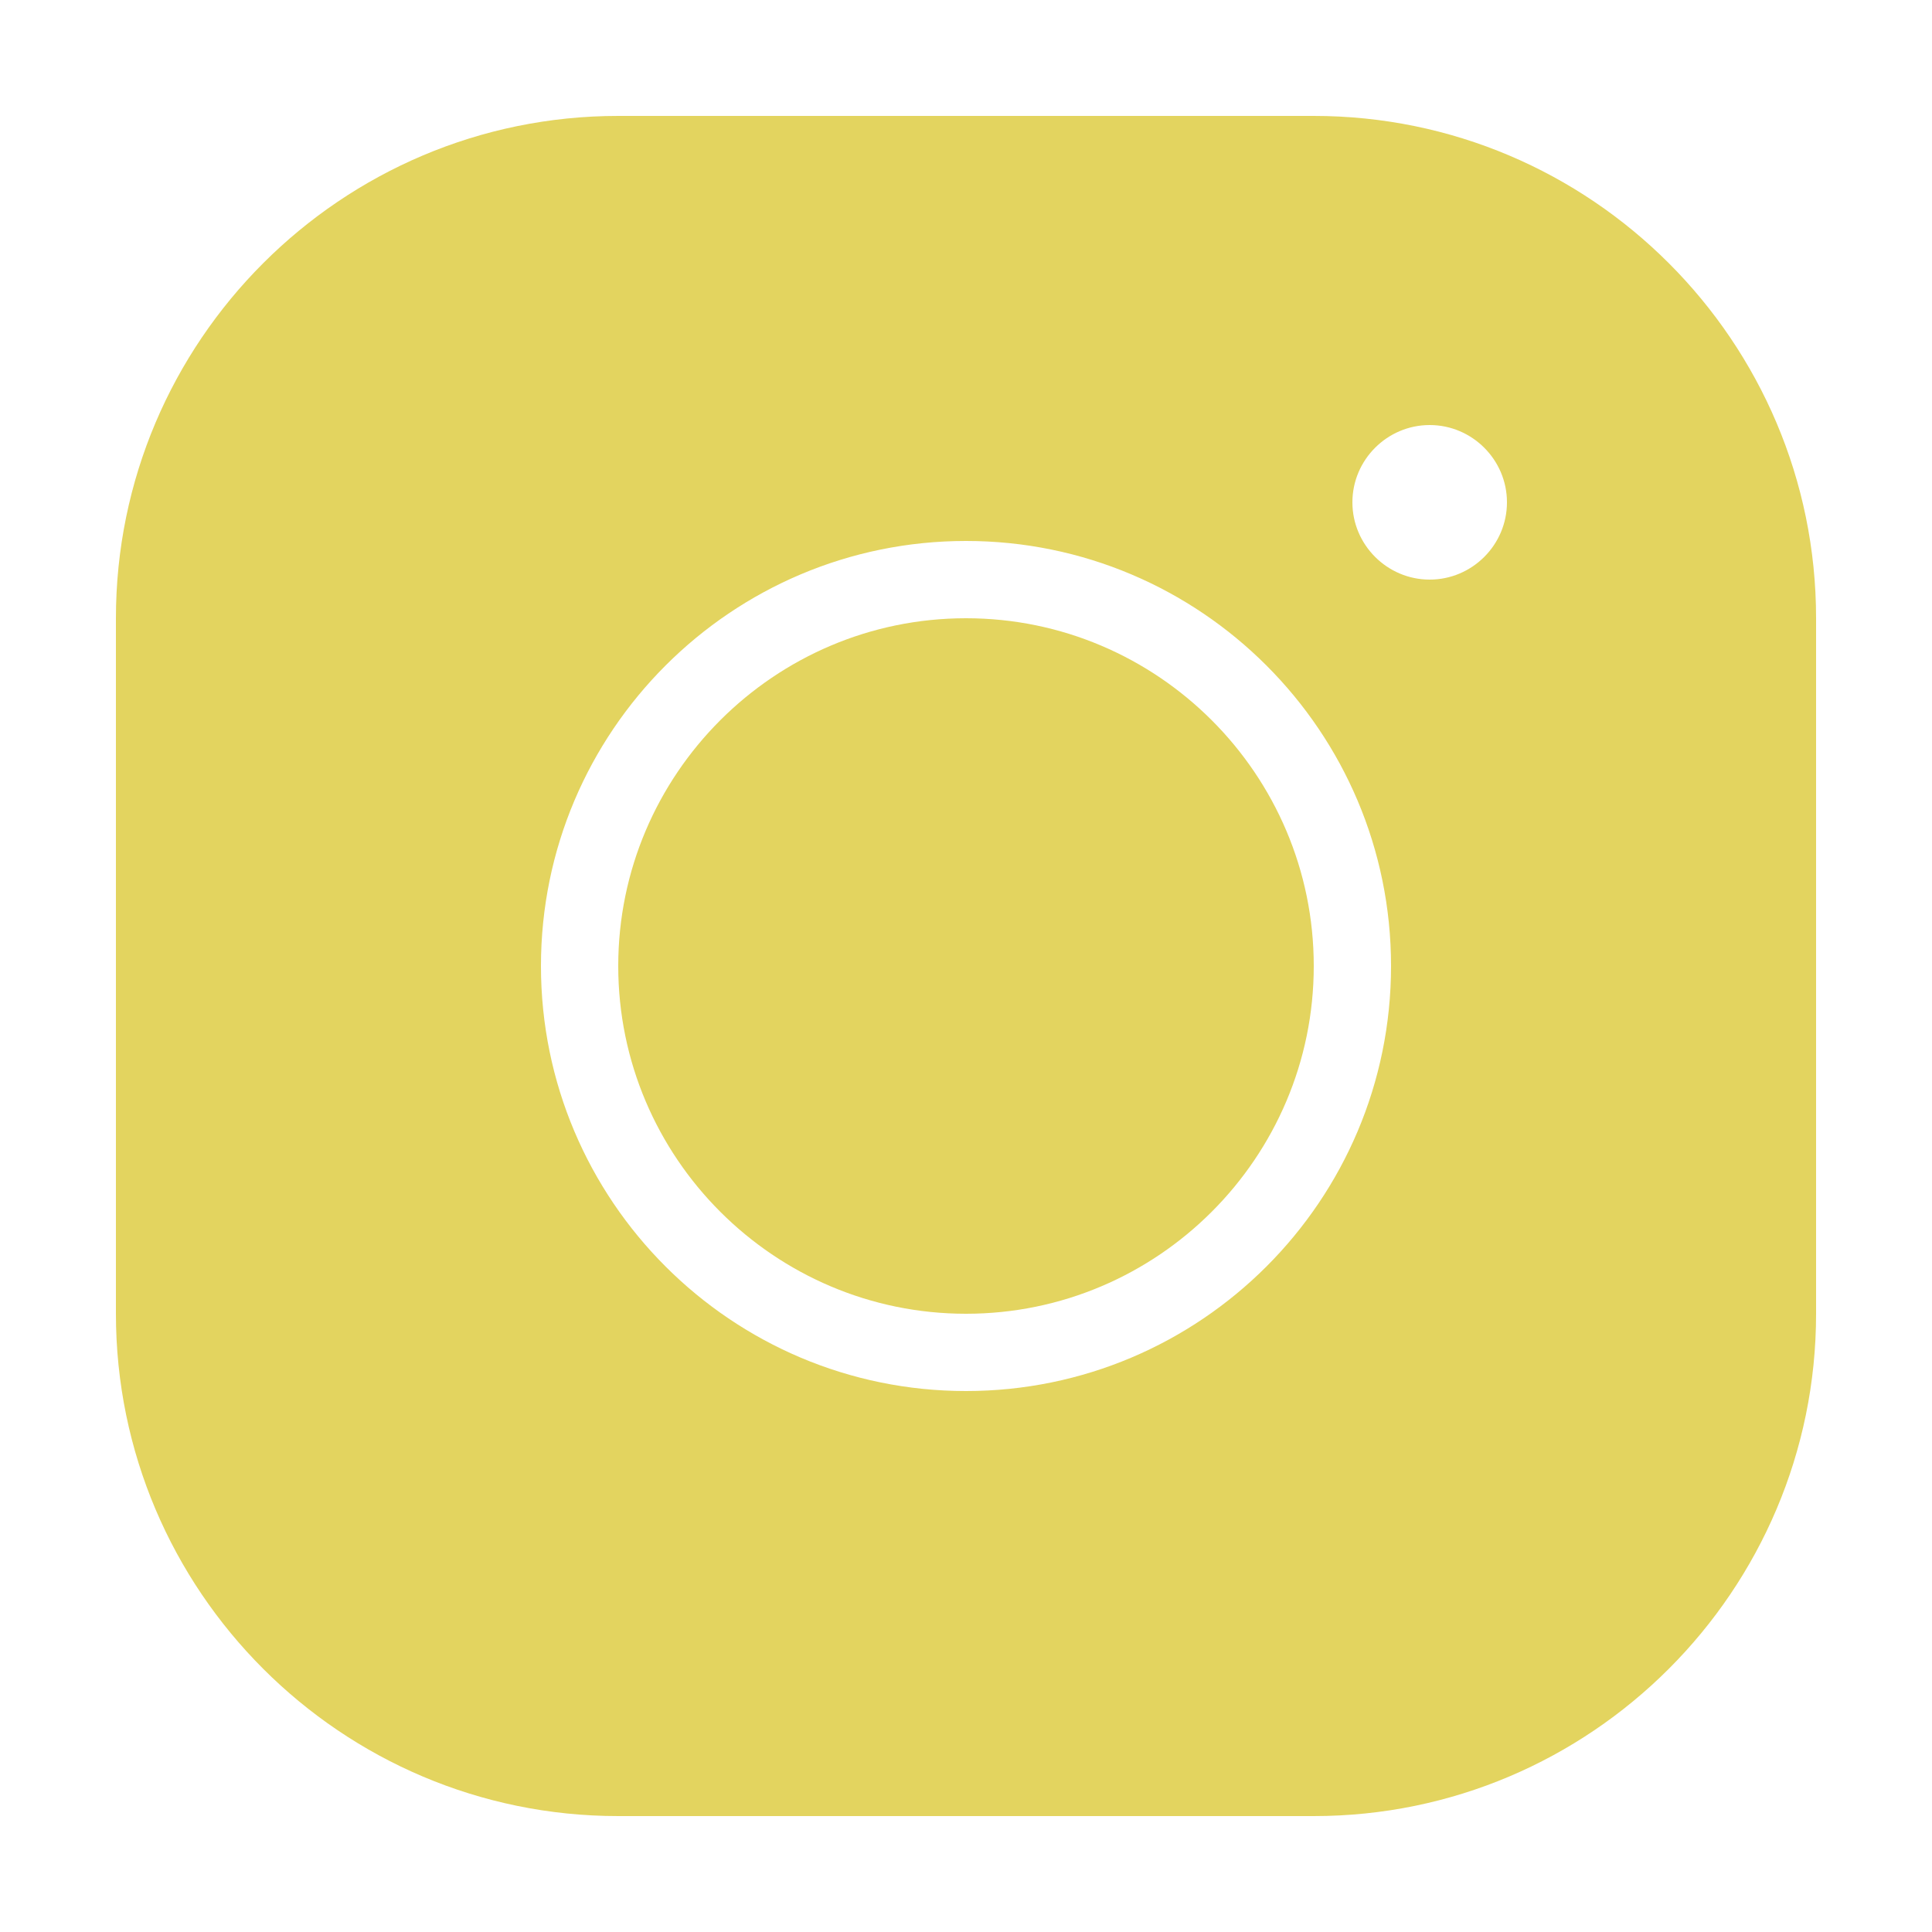
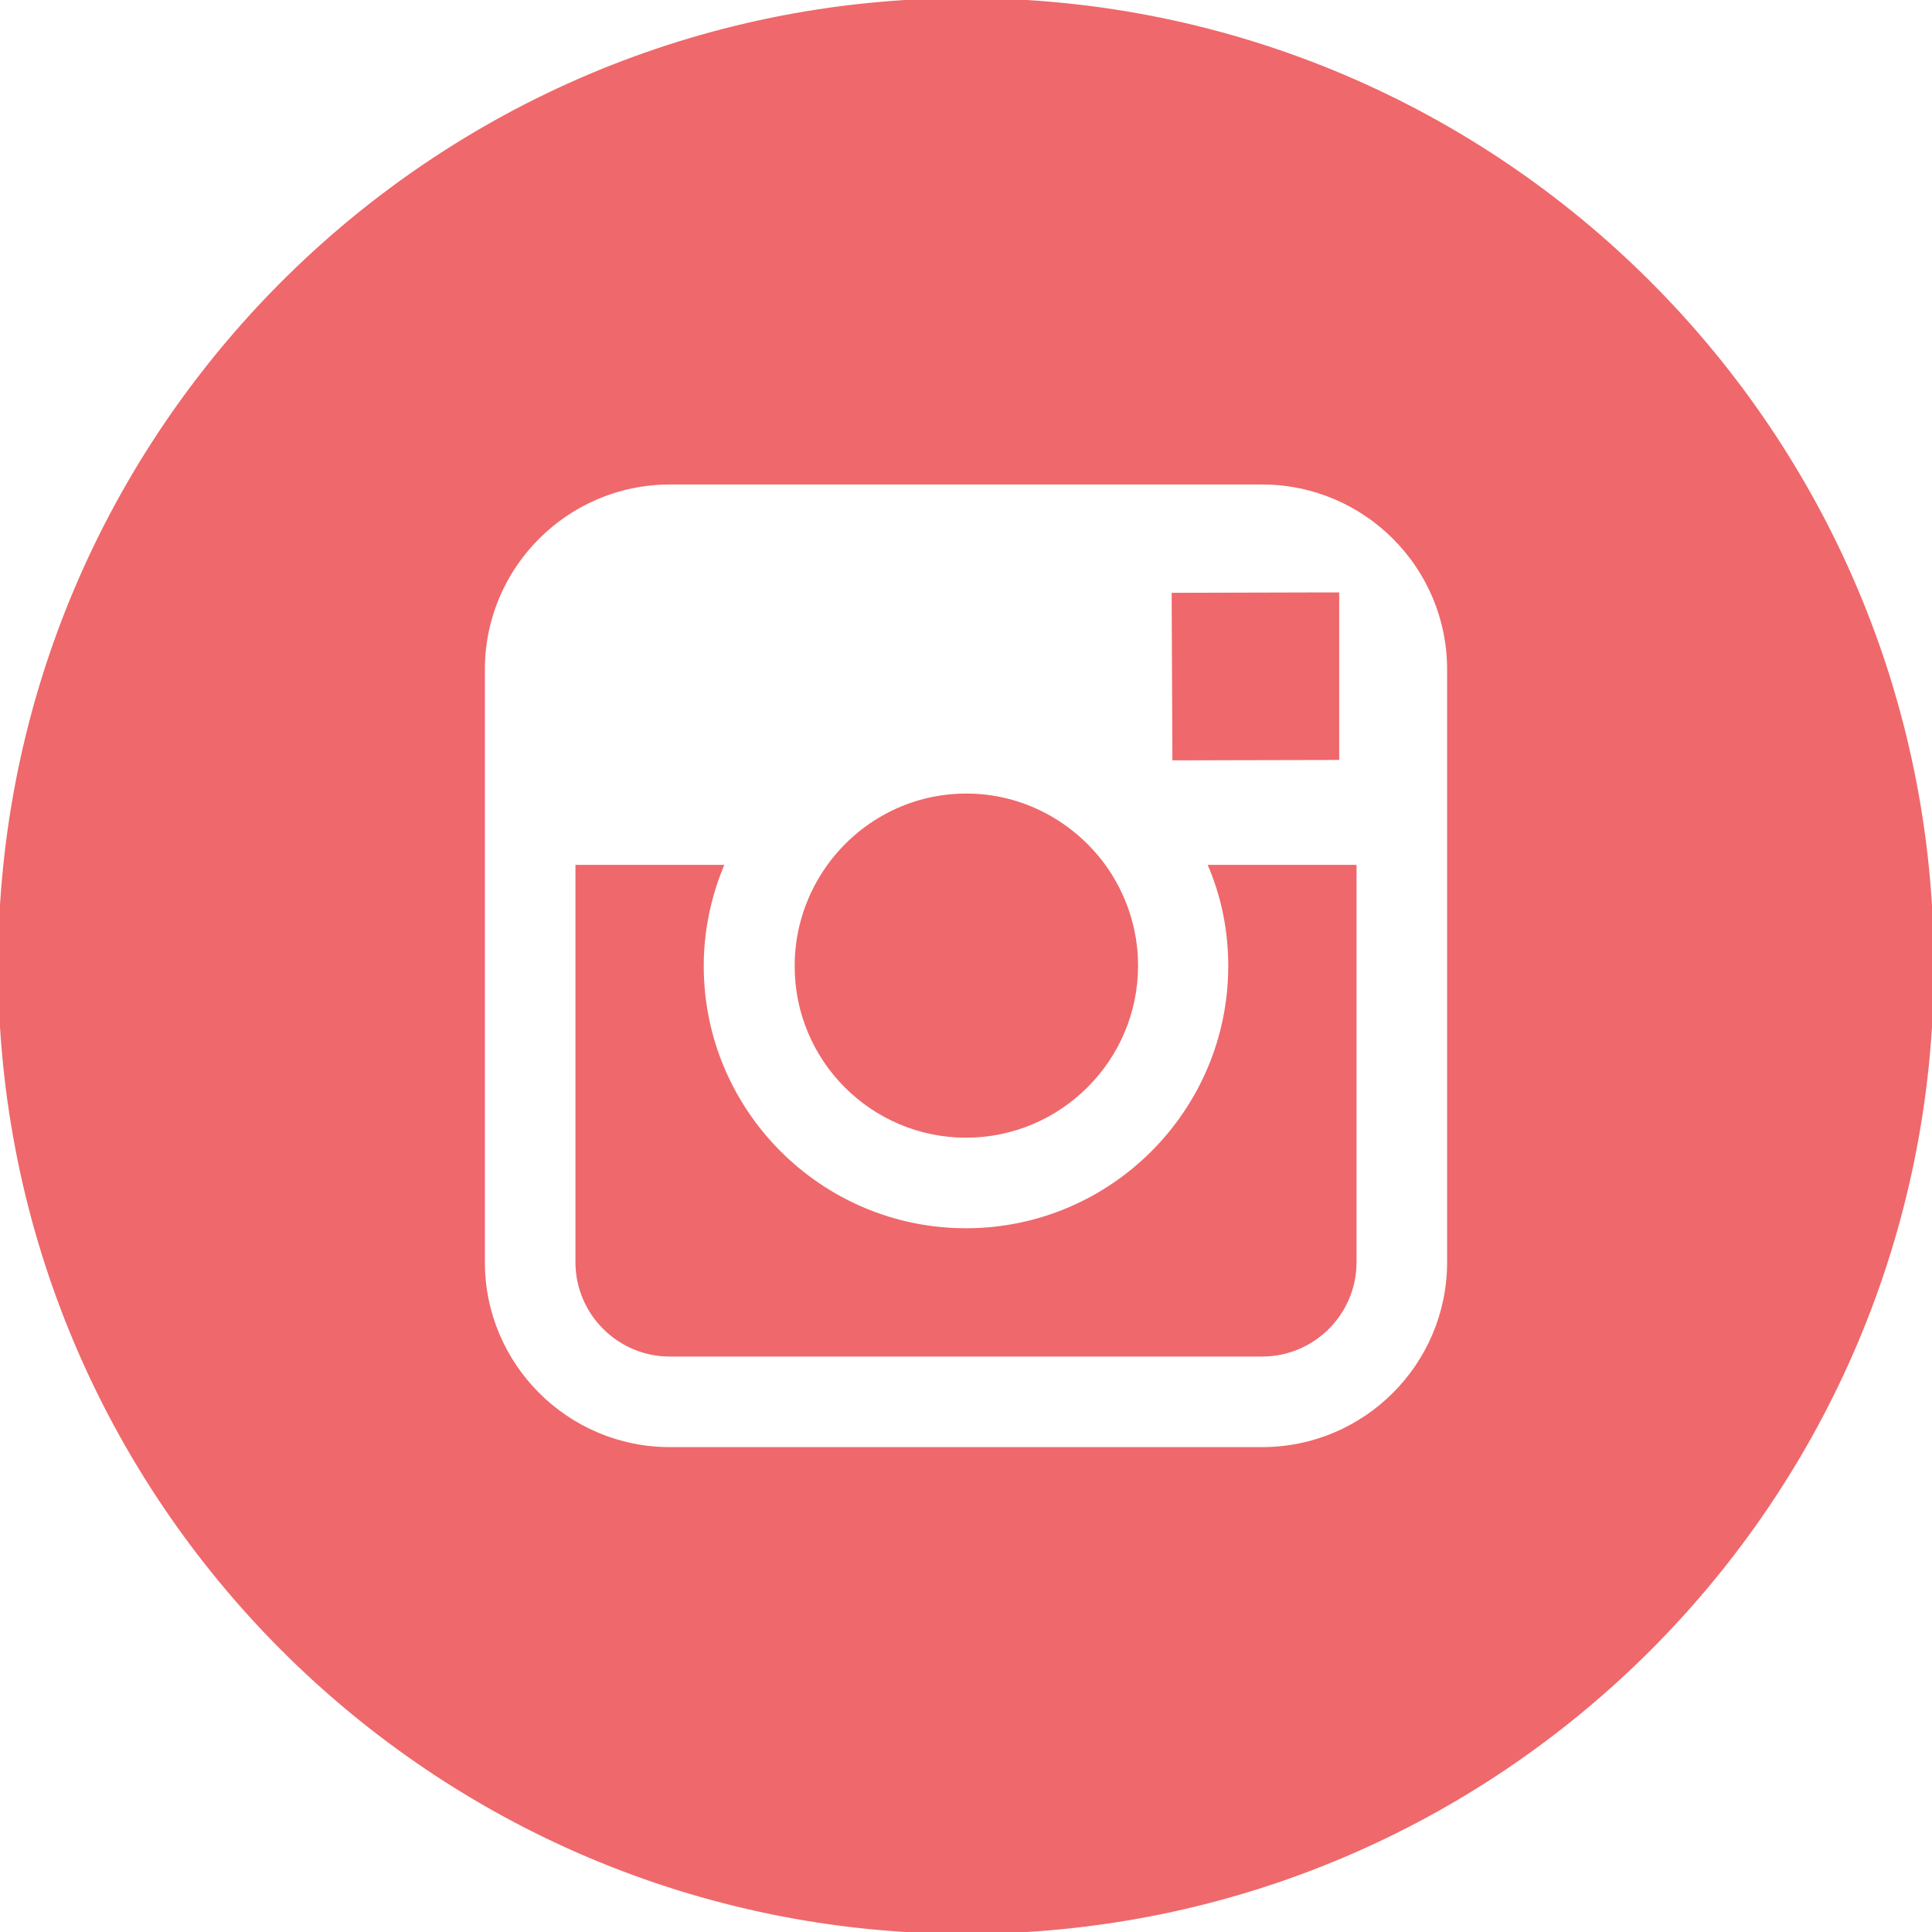
- <svg xmlns="http://www.w3.org/2000/svg" viewBox="0,0,256,256" width="50px" height="50px" fill-rule="nonzero">
-   <g fill="#e3d45f" fill-rule="nonzero" stroke="none" stroke-width="1" stroke-linecap="butt" stroke-linejoin="miter" stroke-miterlimit="10" stroke-dasharray="" stroke-dashoffset="0" font-family="none" font-weight="none" font-size="none" text-anchor="none" style="mix-blend-mode: normal">
-     <g transform="scale(5.12,5.12)">
-       <path d="M16,3c-7.17,0 -13,5.83 -13,13v18c0,7.17 5.83,13 13,13h18c7.17,0 13,-5.83 13,-13v-18c0,-7.17 -5.83,-13 -13,-13zM37,11c1.1,0 2,0.9 2,2c0,1.1 -0.9,2 -2,2c-1.1,0 -2,-0.9 -2,-2c0,-1.1 0.9,-2 2,-2zM25,14c6.07,0 11,4.93 11,11c0,6.07 -4.93,11 -11,11c-6.07,0 -11,-4.93 -11,-11c0,-6.07 4.93,-11 11,-11zM25,16c-4.96,0 -9,4.04 -9,9c0,4.96 4.04,9 9,9c4.96,0 9,-4.04 9,-9c0,-4.96 -4.04,-9 -9,-9z" />
+ <svg xmlns="http://www.w3.org/2000/svg" fill="#ef686b" height="800px" width="800px" version="1.1" id="Layer_1" viewBox="-143 145 512 512" xml:space="preserve" stroke="#ef686b">
+   <g id="SVGRepo_bgCarrier" stroke-width="0" />
+   <g id="SVGRepo_tracerCarrier" stroke-linecap="round" stroke-linejoin="round" />
+   <g id="SVGRepo_iconCarrier">
+     <g>
+       <path d="M113,446c24.8,0,45.1-20.2,45.1-45.1c0-9.8-3.2-18.9-8.5-26.3c-8.2-11.3-21.5-18.8-36.5-18.8s-28.3,7.4-36.5,18.8 c-5.3,7.4-8.5,16.5-8.5,26.3C68,425.8,88.2,446,113,446z" />
+       <polygon points="211.4,345.9 211.4,308.1 211.4,302.5 205.8,302.5 168,302.6 168.2,346 " />
+       <path d="M183,401c0,38.6-31.4,70-70,70c-38.6,0-70-31.4-70-70c0-9.3,1.9-18.2,5.2-26.3H10v104.8C10,493,21,504,34.5,504h157 c13.5,0,24.5-11,24.5-24.5V374.7h-38.2C181.2,382.8,183,391.7,183,401z" />
+       <path d="M113,145c-141.4,0-256,114.6-256,256s114.6,256,256,256s256-114.6,256-256S254.4,145,113,145z M241,374.7v104.8 c0,27.3-22.2,49.5-49.5,49.5h-157C7.2,529-15,506.8-15,479.5V374.7v-52.3c0-27.3,22.2-49.5,49.5-49.5h157 c27.3,0,49.5,22.2,49.5,49.5V374.7z" />
    </g>
  </g>
</svg>
